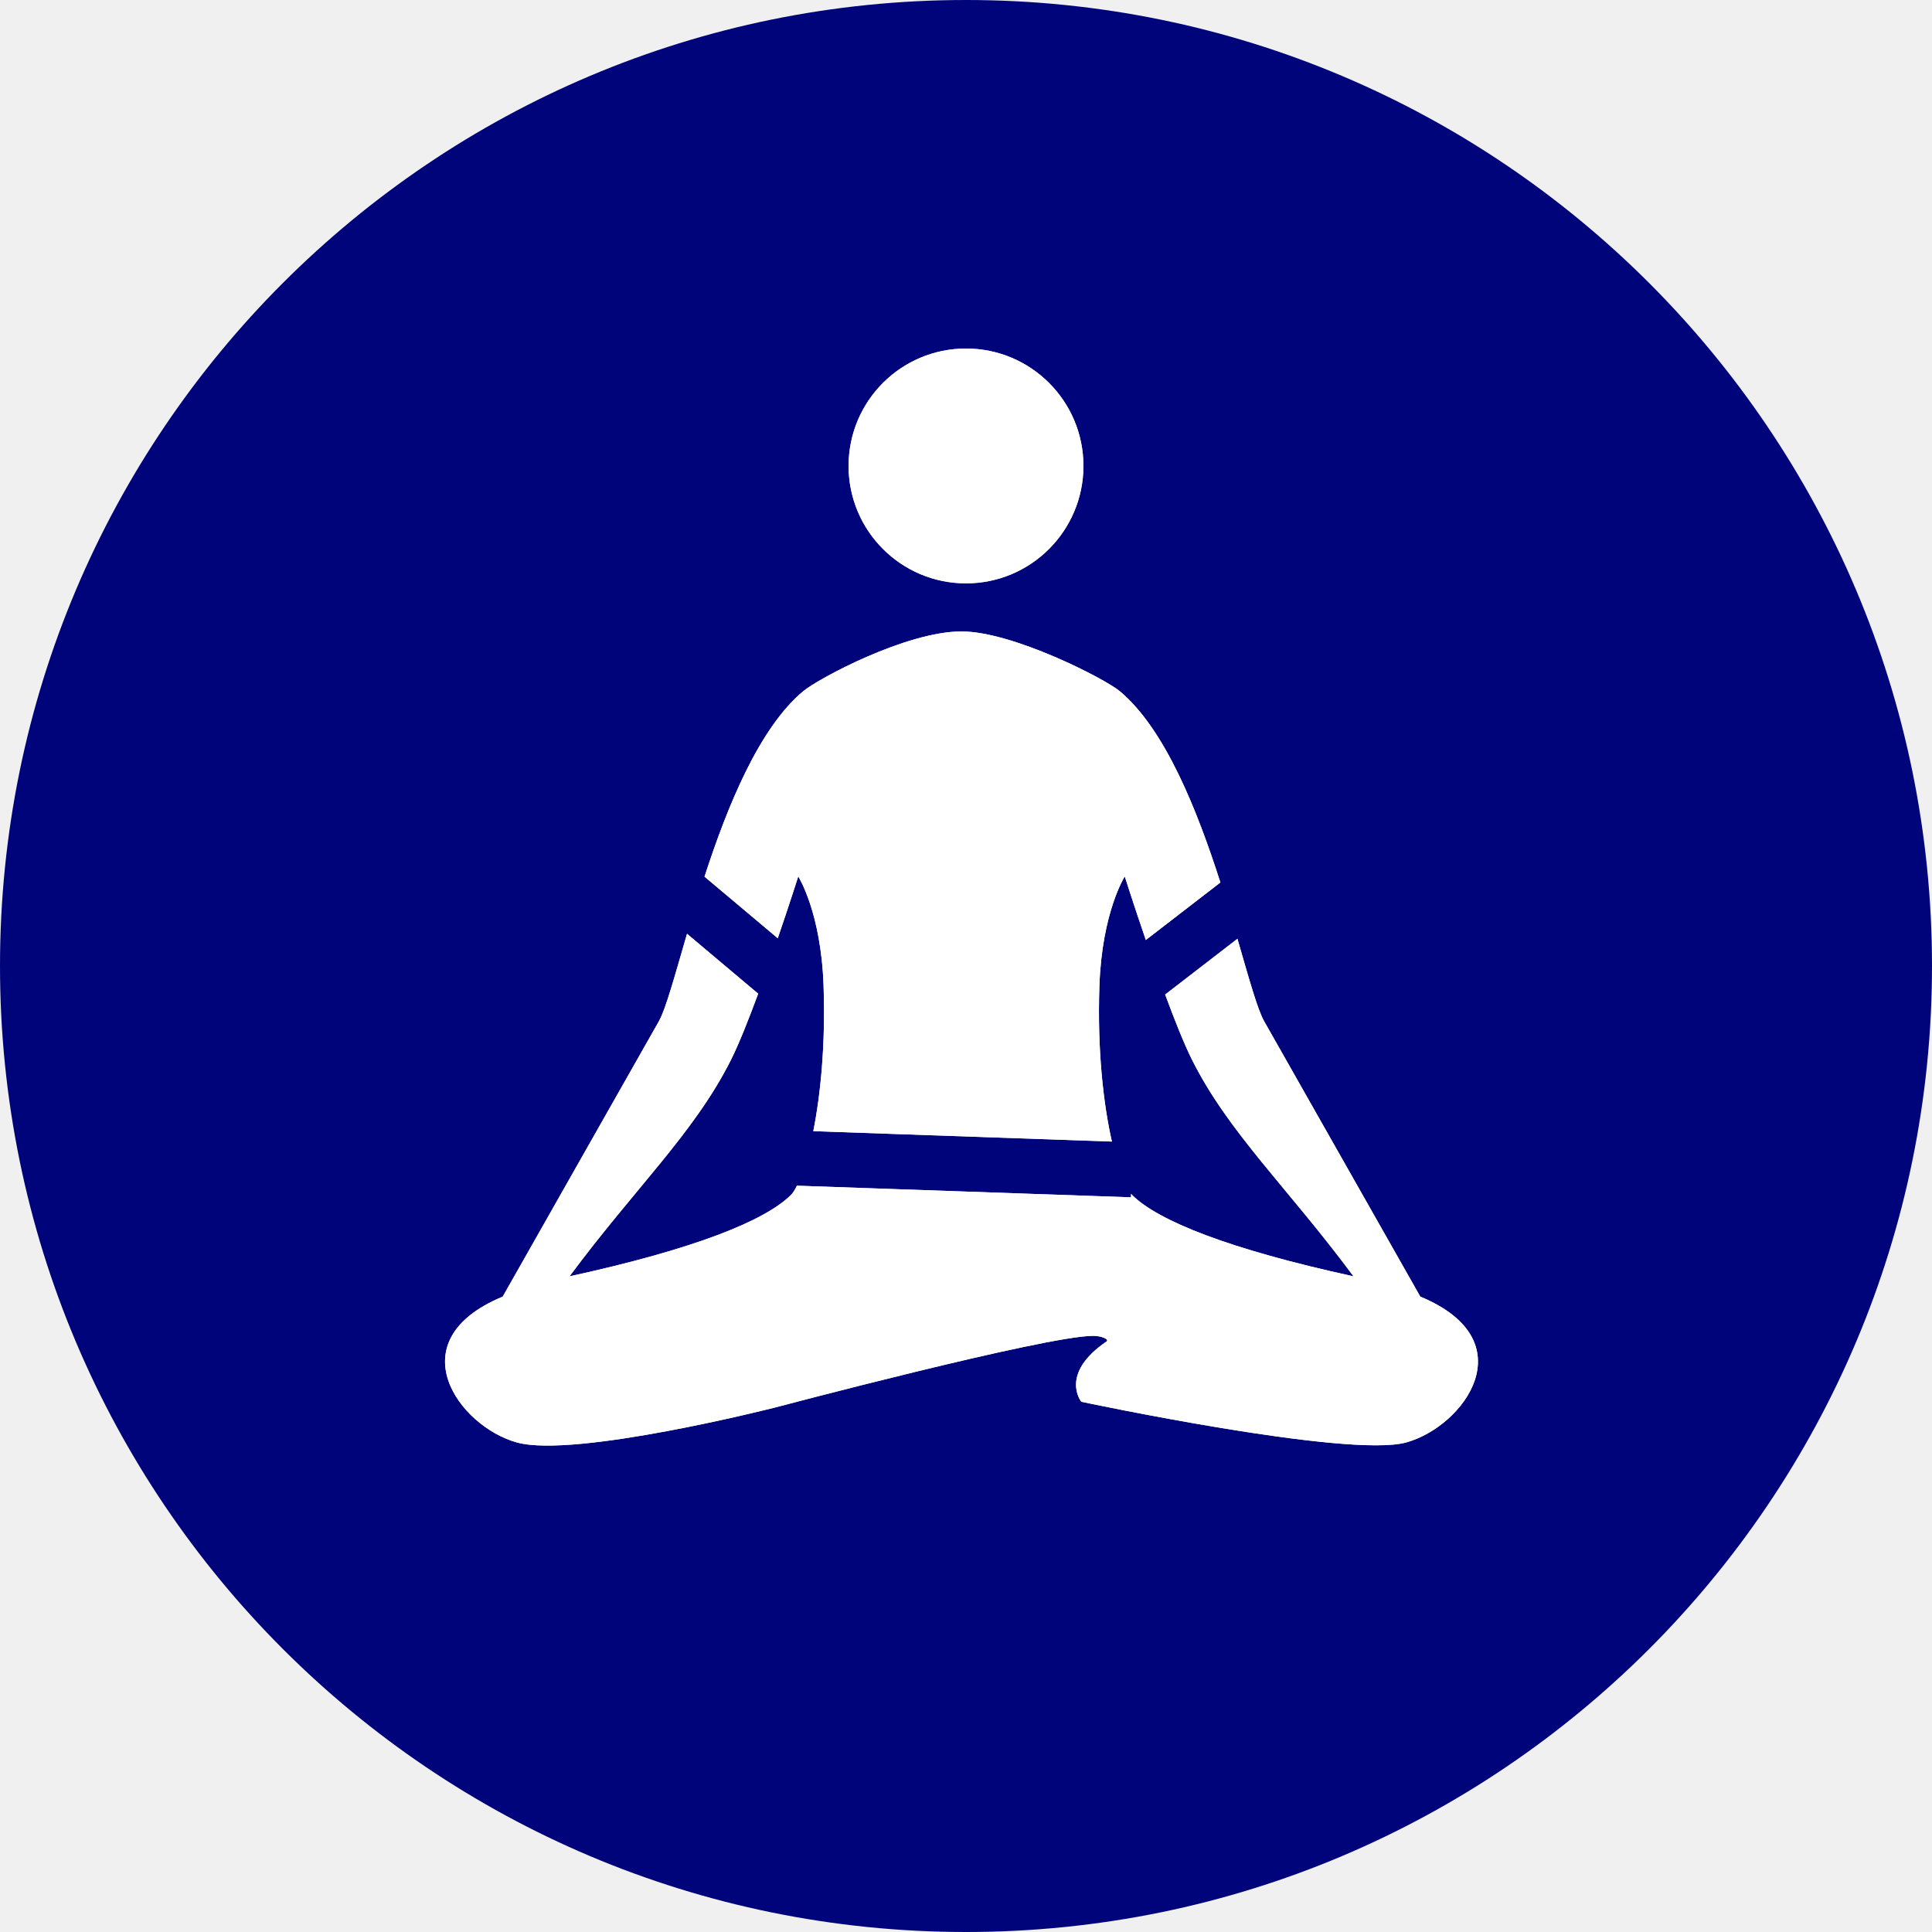
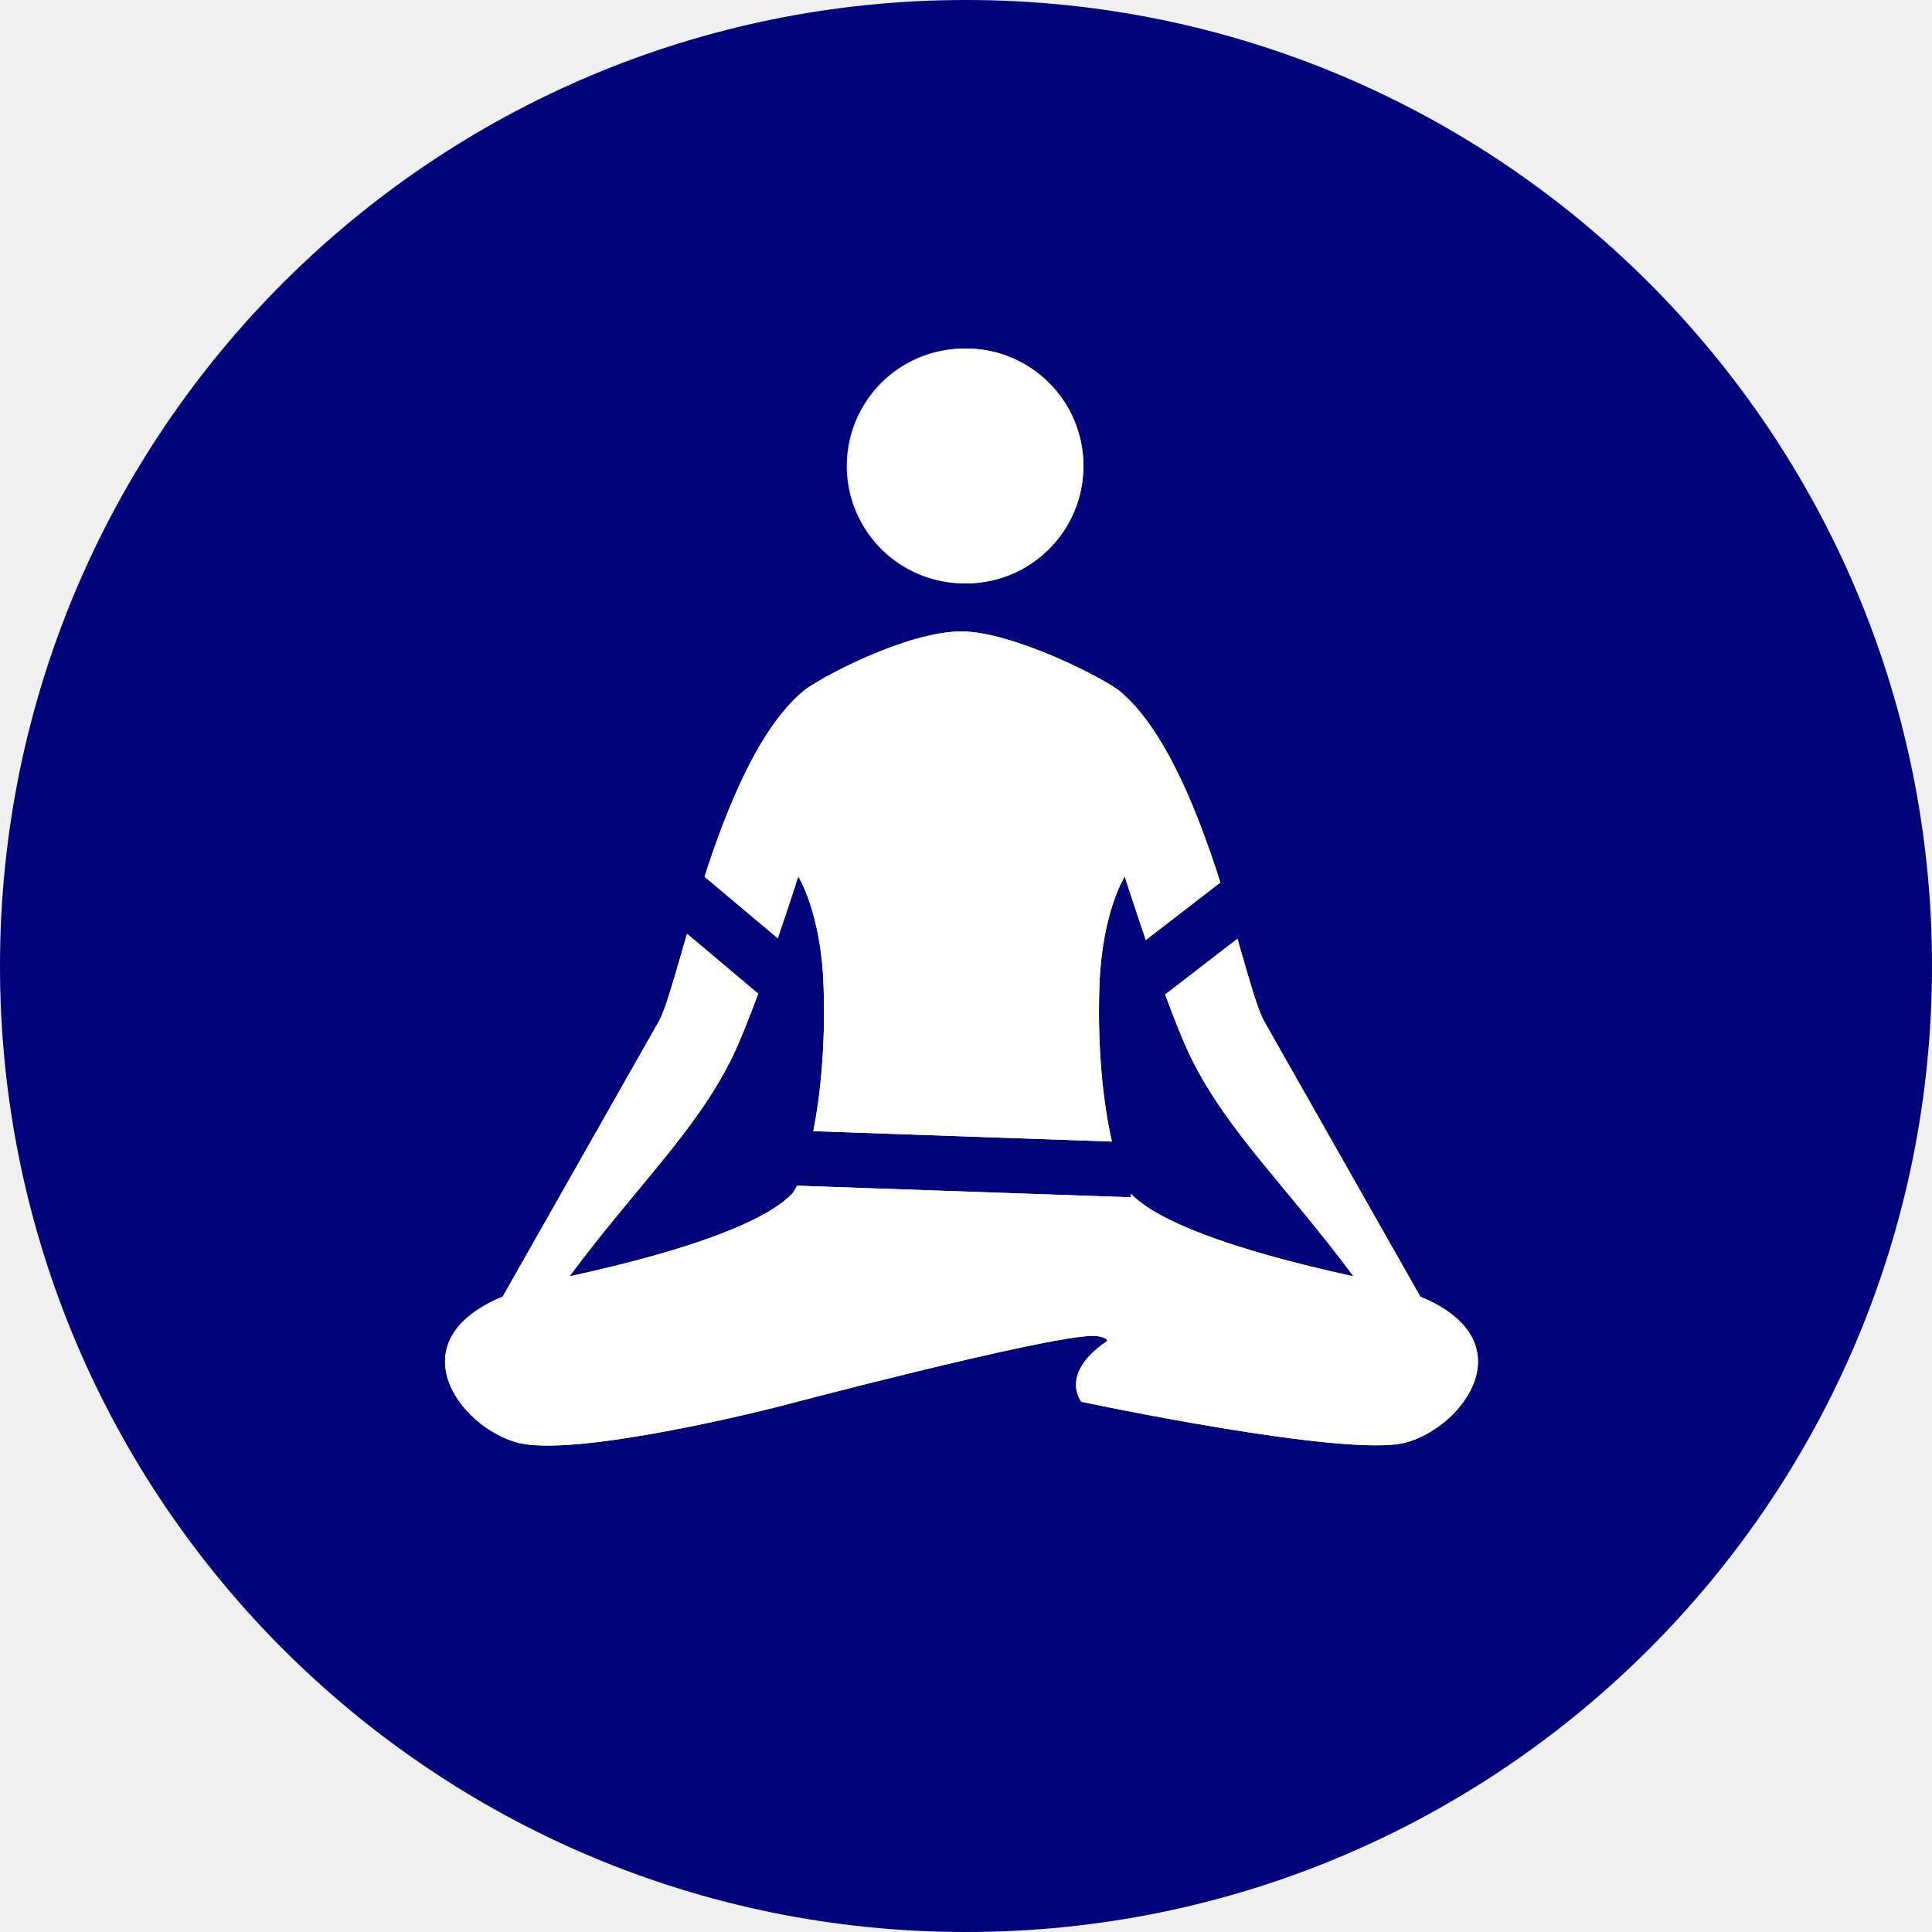
- <svg xmlns="http://www.w3.org/2000/svg" version="1.1" id="Warstwa_1" x="0px" y="0px" width="70px" height="70px" viewBox="0 0 70 70" enable-background="new 0 0 70 70" xml:space="preserve">
-   <g>
-     <path fill="#00047A" d="M35,0C15.67,0,0,15.67,0,35s15.67,35,35,35s35-15.67,35-35S54.33,0,35,0z M35,12.628   c2.35,0,4.255,1.904,4.255,4.254S37.35,21.137,35,21.137s-4.255-1.905-4.255-4.255S32.65,12.628,35,12.628z M29.092,25.051   c0.556-0.467,3.744-2.173,5.746-2.173c1.848,0,5.188,1.706,5.744,2.173c1.631,1.374,2.792,4.293,3.635,6.923l-2.702,2.084   c-0.438-1.278-0.763-2.303-0.763-2.303s-0.824,1.291-0.918,3.95c-0.082,2.366,0.149,4.317,0.452,5.656l-10.819-0.377   c0.262-1.316,0.447-3.124,0.372-5.279c-0.093-2.659-0.917-3.95-0.917-3.95s-0.314,0.992-0.742,2.24l-2.654-2.232   C26.361,29.188,27.504,26.389,29.092,25.051z M50.947,52.263c-2.104,0.582-11.77-1.475-11.77-1.475s-0.814-1.004,0.914-2.184   c0.109-0.076-0.187-0.204-0.483-0.204c-1.731,0-11.53,2.597-11.53,2.597s-7.249,1.848-9.352,1.266   c-2.102-0.58-4.365-3.684-0.513-5.284c0,0,4.912-8.659,5.657-9.974c0.252-0.444,0.579-1.658,1.021-3.172l2.578,2.17   c-0.347,0.938-0.698,1.822-0.984,2.394c-1.329,2.652-3.475,4.641-5.851,7.847c4.512-0.983,7.084-2.01,8.03-2.956   c0.064-0.063,0.136-0.177,0.21-0.328l12.102,0.421l0.005-0.128c0.009,0.012,0.018,0.026,0.027,0.035   c0.946,0.946,3.52,1.973,8.031,2.956c-2.376-3.206-4.522-5.194-5.851-7.847c-0.283-0.565-0.63-1.437-0.973-2.363l2.618-2.02   c0.415,1.428,0.727,2.565,0.97,2.991c0.743,1.314,5.656,9.974,5.656,9.974C55.313,48.579,53.049,51.683,50.947,52.263z" />
-     <g>
-       <path fill="#FFFFFF" d="M51.461,46.979c0,0-4.913-8.659-5.656-9.974c-0.243-0.426-0.555-1.563-0.97-2.991l-2.618,2.02    c0.343,0.927,0.689,1.798,0.973,2.363c1.328,2.652,3.475,4.641,5.851,7.847c-4.512-0.983-7.085-2.01-8.031-2.956    c-0.01-0.009-0.019-0.023-0.027-0.035l-0.005,0.128l-12.102-0.421c-0.074,0.151-0.146,0.265-0.21,0.328    c-0.946,0.946-3.519,1.973-8.03,2.956c2.376-3.206,4.521-5.194,5.851-7.847c0.286-0.571,0.638-1.456,0.984-2.394l-2.578-2.17    c-0.441,1.514-0.769,2.728-1.021,3.172c-0.745,1.314-5.657,9.974-5.657,9.974c-3.853,1.601-1.589,4.704,0.513,5.284    c2.103,0.582,9.352-1.266,9.352-1.266s9.799-2.597,11.53-2.597c0.297,0,0.593,0.128,0.483,0.204    c-1.729,1.18-0.914,2.184-0.914,2.184s9.666,2.057,11.77,1.475C53.049,51.683,55.313,48.579,51.461,46.979z" />
-       <path fill="#FFFFFF" d="M28.922,31.755c0,0,0.824,1.291,0.917,3.95c0.075,2.155-0.11,3.963-0.372,5.279l10.819,0.377    c-0.303-1.339-0.534-3.29-0.452-5.656c0.094-2.659,0.918-3.95,0.918-3.95s0.325,1.024,0.763,2.303l2.702-2.084    c-0.843-2.63-2.004-5.549-3.635-6.923c-0.556-0.467-3.896-2.173-5.744-2.173c-2.002,0-5.19,1.706-5.746,2.173    c-1.588,1.338-2.73,4.138-3.566,6.712l2.654,2.232C28.607,32.747,28.922,31.755,28.922,31.755z" />
-       <circle fill="#FFFFFF" cx="35" cy="16.882" r="4.254" />
-     </g>
+ <svg xmlns="http://www.w3.org/2000/svg" width="70" height="70">
+   <path fill="#00047A" d="M35 0C15.67 0 0 15.67 0 35s15.67 35 35 35 35-15.67 35-35S54.33 0 35 0zm0 12.628a4.254 4.254 0 1 1 0 8.509 4.255 4.255 0 1 1 0-8.509zm-5.908 12.423c.556-.467 3.744-2.173 5.746-2.173 1.848 0 5.188 1.706 5.744 2.173 1.631 1.374 2.792 4.293 3.635 6.923l-2.702 2.084c-.438-1.278-.763-2.303-.763-2.303s-.824 1.291-.918 3.95c-.082 2.366.149 4.317.452 5.656l-10.819-.377c.262-1.316.447-3.124.372-5.279-.093-2.659-.917-3.95-.917-3.95s-.314.992-.742 2.24l-2.654-2.232c.835-2.575 1.978-5.374 3.566-6.712zm21.855 27.212c-2.104.582-11.77-1.475-11.77-1.475s-.814-1.004.914-2.184c.109-.076-.187-.204-.483-.204-1.731 0-11.53 2.597-11.53 2.597s-7.249 1.848-9.352 1.266c-2.102-.58-4.365-3.684-.513-5.284l5.657-9.974c.252-.444.579-1.658 1.021-3.172l2.578 2.17c-.347.938-.698 1.822-.984 2.394-1.329 2.652-3.475 4.641-5.851 7.847 4.512-.983 7.084-2.01 8.03-2.956.064-.063.136-.177.21-.328l12.102.421.005-.128c.009.012.018.026.027.035.946.946 3.52 1.973 8.031 2.956-2.376-3.206-4.522-5.194-5.851-7.847-.283-.565-.63-1.437-.973-2.363l2.618-2.02c.415 1.428.727 2.565.97 2.991.743 1.314 5.656 9.974 5.656 9.974 3.854 1.6 1.59 4.704-.512 5.284z" />
+   <g fill="#FFF">
+     <path d="M51.461 46.979s-4.913-8.659-5.656-9.974c-.243-.426-.555-1.563-.97-2.991l-2.618 2.02c.343.927.689 1.798.973 2.363 1.328 2.652 3.475 4.641 5.851 7.847-4.512-.983-7.085-2.01-8.031-2.956-.01-.009-.019-.023-.027-.035l-.005.128-12.102-.421a1.273 1.273 0 0 1-.21.328c-.946.946-3.519 1.973-8.03 2.956 2.376-3.206 4.521-5.194 5.851-7.847.286-.571.638-1.456.984-2.394l-2.578-2.17c-.441 1.514-.769 2.728-1.021 3.172l-5.657 9.974c-3.853 1.601-1.589 4.704.513 5.284 2.103.582 9.352-1.266 9.352-1.266S37.879 48.4 39.61 48.4c.297 0 .593.128.483.204-1.729 1.18-.914 2.184-.914 2.184s9.666 2.057 11.77 1.475c2.1-.58 4.364-3.684.512-5.284z" />
+     <path d="M28.922 31.755s.824 1.291.917 3.95c.075 2.155-.11 3.963-.372 5.279l10.819.377c-.303-1.339-.534-3.29-.452-5.656.094-2.659.918-3.95.918-3.95s.325 1.024.763 2.303l2.702-2.084c-.843-2.63-2.004-5.549-3.635-6.923-.556-.467-3.896-2.173-5.744-2.173-2.002 0-5.19 1.706-5.746 2.173-1.588 1.338-2.73 4.138-3.566 6.712l2.654 2.232c.427-1.248.742-2.24.742-2.24z" />
+     <circle cx="35" cy="16.882" r="4.254" />
  </g>
</svg>
